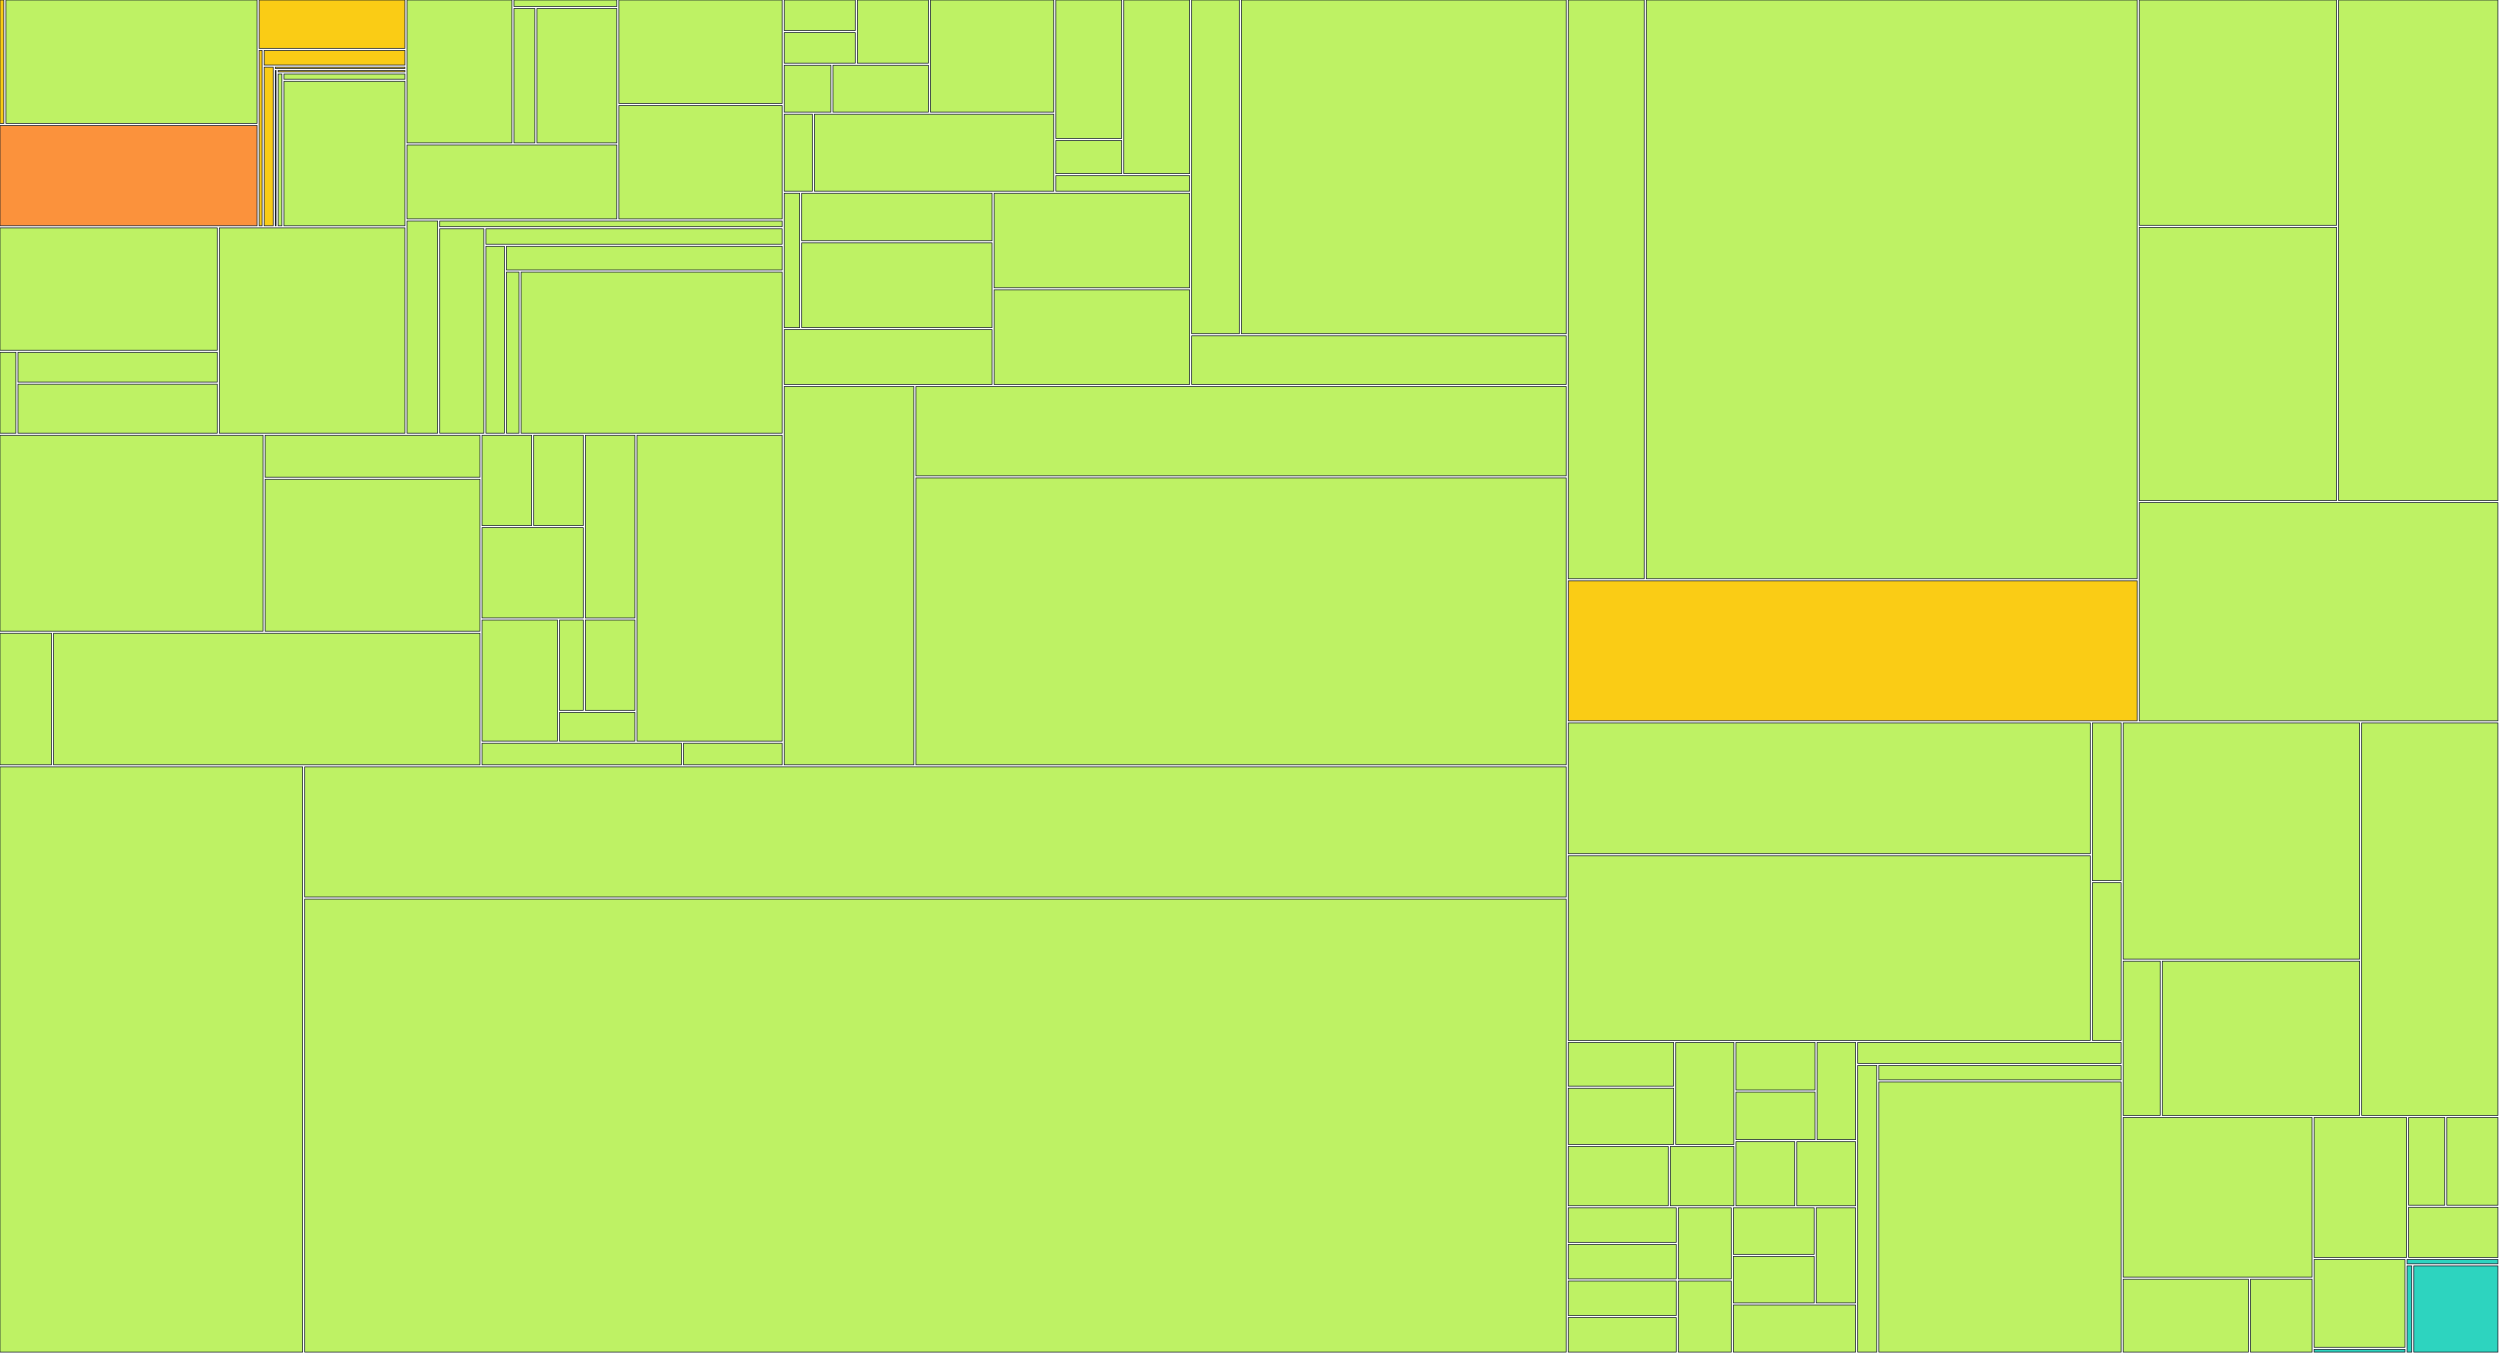
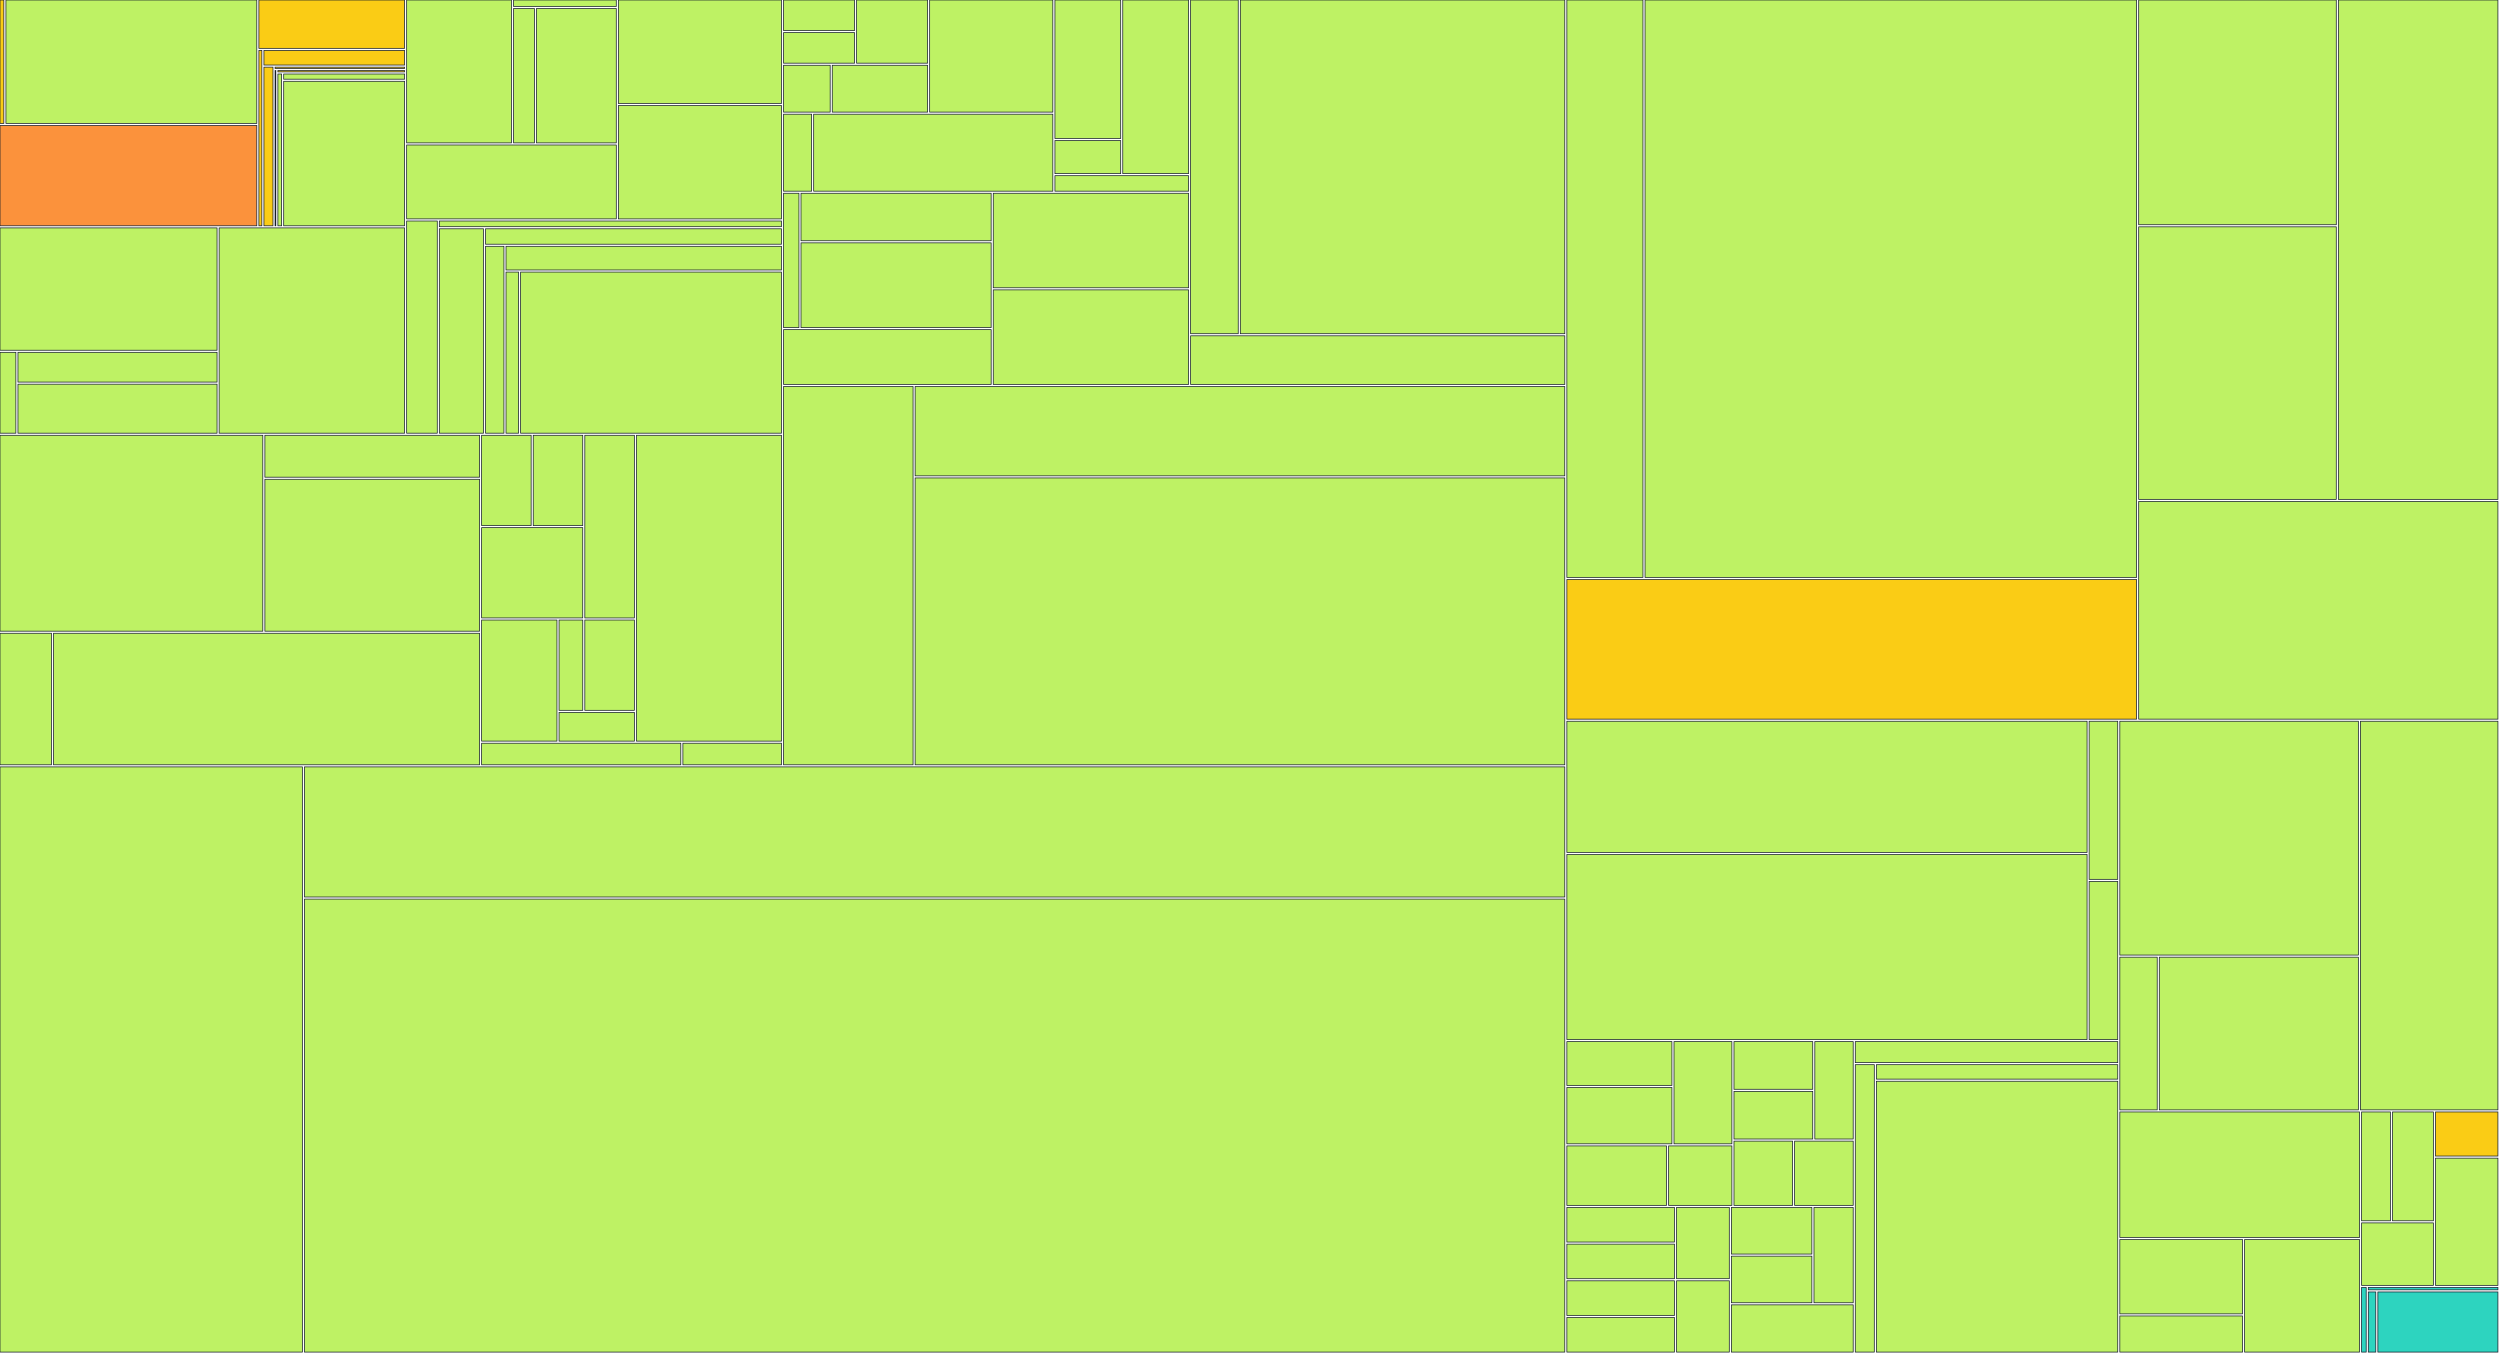
<svg xmlns="http://www.w3.org/2000/svg" width="1200" height="650" viewBox="0 0 1200 650">
  <g>
    <rect x="0.00" y="0.00" width="1.85" height="59.22" fill="#facc15" stroke="#111827" stroke-width="0.35" />
  </g>
  <g>
-     <rect x="2.85" y="0.00" width="120.53" height="59.22" fill="#bef264" stroke="#111827" stroke-width="0.35" />
-   </g>
-   <g>
-     <rect x="0.00" y="60.22" width="123.38" height="48.17" fill="#fb923c" stroke="#111827" stroke-width="0.35" />
-   </g>
-   <g>
-     <rect x="124.38" y="0.00" width="69.99" height="23.20" fill="#facc15" stroke="#111827" stroke-width="0.35" />
-   </g>
-   <g>
-     <rect x="124.38" y="24.20" width="1.42" height="84.19" fill="#facc15" stroke="#111827" stroke-width="0.35" />
-   </g>
-   <g>
-     <rect x="126.80" y="24.20" width="67.57" height="7.02" fill="#facc15" stroke="#111827" stroke-width="0.35" />
-   </g>
-   <g>
-     <rect x="126.80" y="32.22" width="4.34" height="76.17" fill="#facc15" stroke="#111827" stroke-width="0.35" />
-   </g>
-   <g>
-     <rect x="132.14" y="32.22" width="62.22" height="0.63" fill="#facc15" stroke="#111827" stroke-width="0.35" />
-   </g>
-   <g>
-     <rect x="132.14" y="33.85" width="0.36" height="74.54" fill="#facc15" stroke="#111827" stroke-width="0.35" />
-   </g>
-   <g>
-     <rect x="133.51" y="33.85" width="60.86" height="0.67" fill="#facc15" stroke="#111827" stroke-width="0.35" />
-   </g>
-   <g>
-     <rect x="133.51" y="35.52" width="1.79" height="72.87" fill="#bef264" stroke="#111827" stroke-width="0.35" />
-   </g>
-   <g>
-     <rect x="136.30" y="35.52" width="58.07" height="2.49" fill="#bef264" stroke="#111827" stroke-width="0.35" />
-   </g>
-   <g>
-     <rect x="136.30" y="39.01" width="58.07" height="69.38" fill="#bef264" stroke="#111827" stroke-width="0.35" />
-   </g>
-   <g>
-     <rect x="0.00" y="109.39" width="104.28" height="58.72" fill="#bef264" stroke="#111827" stroke-width="0.35" />
-   </g>
-   <g>
-     <rect x="0.00" y="169.11" width="7.63" height="38.82" fill="#bef264" stroke="#111827" stroke-width="0.35" />
-   </g>
-   <g>
-     <rect x="8.63" y="169.11" width="95.65" height="14.29" fill="#bef264" stroke="#111827" stroke-width="0.35" />
-   </g>
-   <g>
-     <rect x="8.63" y="184.40" width="95.65" height="23.53" fill="#bef264" stroke="#111827" stroke-width="0.35" />
-   </g>
-   <g>
-     <rect x="105.28" y="109.39" width="89.09" height="98.54" fill="#bef264" stroke="#111827" stroke-width="0.35" />
-   </g>
-   <g>
-     <rect x="195.37" y="0.00" width="50.35" height="68.59" fill="#bef264" stroke="#111827" stroke-width="0.35" />
-   </g>
-   <g>
-     <rect x="246.71" y="0.00" width="49.36" height="3.09" fill="#bef264" stroke="#111827" stroke-width="0.35" />
-   </g>
-   <g>
-     <rect x="246.71" y="4.09" width="10.02" height="64.50" fill="#bef264" stroke="#111827" stroke-width="0.35" />
-   </g>
-   <g>
-     <rect x="257.73" y="4.09" width="38.34" height="64.50" fill="#bef264" stroke="#111827" stroke-width="0.35" />
-   </g>
-   <g>
-     <rect x="195.37" y="69.59" width="100.70" height="35.48" fill="#bef264" stroke="#111827" stroke-width="0.35" />
-   </g>
-   <g>
-     <rect x="297.07" y="0.00" width="78.36" height="49.66" fill="#bef264" stroke="#111827" stroke-width="0.35" />
-   </g>
-   <g>
-     <rect x="297.07" y="50.66" width="78.36" height="54.42" fill="#bef264" stroke="#111827" stroke-width="0.35" />
-   </g>
-   <g>
-     <rect x="195.37" y="106.08" width="14.70" height="101.85" fill="#bef264" stroke="#111827" stroke-width="0.35" />
-   </g>
-   <g>
-     <rect x="211.07" y="106.08" width="164.36" height="2.74" fill="#bef264" stroke="#111827" stroke-width="0.35" />
-   </g>
-   <g>
-     <rect x="211.07" y="109.82" width="21.19" height="98.11" fill="#bef264" stroke="#111827" stroke-width="0.35" />
-   </g>
-   <g>
-     <rect x="233.25" y="109.82" width="142.17" height="7.40" fill="#bef264" stroke="#111827" stroke-width="0.35" />
-   </g>
-   <g>
-     <rect x="233.25" y="118.22" width="8.85" height="89.71" fill="#bef264" stroke="#111827" stroke-width="0.35" />
-   </g>
-   <g>
-     <rect x="243.10" y="118.22" width="132.32" height="11.37" fill="#bef264" stroke="#111827" stroke-width="0.35" />
-   </g>
-   <g>
-     <rect x="243.10" y="130.59" width="6.02" height="77.34" fill="#bef264" stroke="#111827" stroke-width="0.35" />
-   </g>
-   <g>
-     <rect x="250.12" y="130.59" width="125.31" height="77.34" fill="#bef264" stroke="#111827" stroke-width="0.35" />
-   </g>
-   <g>
-     <rect x="0.00" y="208.93" width="126.26" height="94.03" fill="#bef264" stroke="#111827" stroke-width="0.35" />
-   </g>
-   <g>
-     <rect x="127.26" y="208.93" width="103.12" height="20.12" fill="#bef264" stroke="#111827" stroke-width="0.35" />
-   </g>
-   <g>
-     <rect x="127.26" y="230.05" width="103.12" height="72.92" fill="#bef264" stroke="#111827" stroke-width="0.35" />
-   </g>
-   <g>
-     <rect x="0.00" y="303.96" width="24.71" height="63.15" fill="#bef264" stroke="#111827" stroke-width="0.35" />
-   </g>
-   <g>
-     <rect x="25.71" y="303.96" width="204.67" height="63.15" fill="#bef264" stroke="#111827" stroke-width="0.35" />
-   </g>
-   <g>
-     <rect x="231.38" y="208.93" width="23.79" height="43.34" fill="#bef264" stroke="#111827" stroke-width="0.35" />
-   </g>
-   <g>
-     <rect x="256.18" y="208.93" width="23.79" height="43.34" fill="#bef264" stroke="#111827" stroke-width="0.35" />
-   </g>
-   <g>
-     <rect x="231.38" y="253.27" width="48.59" height="43.34" fill="#bef264" stroke="#111827" stroke-width="0.35" />
-   </g>
-   <g>
-     <rect x="280.97" y="208.93" width="23.79" height="87.69" fill="#bef264" stroke="#111827" stroke-width="0.35" />
-   </g>
-   <g>
-     <rect x="231.38" y="297.61" width="36.19" height="58.12" fill="#bef264" stroke="#111827" stroke-width="0.35" />
-   </g>
-   <g>
-     <rect x="268.57" y="297.61" width="11.40" height="43.34" fill="#bef264" stroke="#111827" stroke-width="0.35" />
-   </g>
-   <g>
-     <rect x="280.97" y="297.61" width="23.79" height="43.34" fill="#bef264" stroke="#111827" stroke-width="0.35" />
-   </g>
-   <g>
-     <rect x="268.57" y="341.96" width="36.19" height="13.78" fill="#bef264" stroke="#111827" stroke-width="0.35" />
-   </g>
-   <g>
-     <rect x="305.76" y="208.93" width="69.66" height="146.81" fill="#bef264" stroke="#111827" stroke-width="0.35" />
-   </g>
-   <g>
-     <rect x="231.38" y="356.74" width="95.70" height="10.37" fill="#bef264" stroke="#111827" stroke-width="0.35" />
-   </g>
-   <g>
-     <rect x="328.08" y="356.74" width="47.35" height="10.37" fill="#bef264" stroke="#111827" stroke-width="0.35" />
-   </g>
-   <g>
-     <rect x="376.43" y="0.00" width="34.10" height="14.66" fill="#bef264" stroke="#111827" stroke-width="0.35" />
-   </g>
-   <g>
-     <rect x="376.43" y="15.66" width="34.10" height="14.66" fill="#bef264" stroke="#111827" stroke-width="0.35" />
-   </g>
-   <g>
-     <rect x="411.53" y="0.00" width="34.10" height="30.32" fill="#bef264" stroke="#111827" stroke-width="0.35" />
-   </g>
-   <g>
-     <rect x="376.43" y="31.32" width="22.40" height="22.49" fill="#bef264" stroke="#111827" stroke-width="0.35" />
-   </g>
-   <g>
-     <rect x="399.83" y="31.32" width="45.80" height="22.49" fill="#bef264" stroke="#111827" stroke-width="0.35" />
-   </g>
-   <g>
-     <rect x="446.63" y="0.00" width="59.18" height="53.81" fill="#bef264" stroke="#111827" stroke-width="0.35" />
-   </g>
-   <g>
-     <rect x="376.43" y="54.81" width="13.49" height="36.95" fill="#bef264" stroke="#111827" stroke-width="0.35" />
-   </g>
-   <g>
-     <rect x="390.91" y="54.81" width="114.90" height="36.95" fill="#bef264" stroke="#111827" stroke-width="0.35" />
-   </g>
-   <g>
-     <rect x="506.81" y="0.00" width="31.60" height="66.46" fill="#bef264" stroke="#111827" stroke-width="0.35" />
-   </g>
-   <g>
-     <rect x="506.81" y="67.46" width="31.60" height="15.87" fill="#bef264" stroke="#111827" stroke-width="0.35" />
-   </g>
-   <g>
-     <rect x="539.41" y="0.00" width="31.60" height="83.33" fill="#bef264" stroke="#111827" stroke-width="0.35" />
-   </g>
-   <g>
-     <rect x="506.81" y="84.33" width="64.19" height="7.43" fill="#bef264" stroke="#111827" stroke-width="0.35" />
-   </g>
-   <g>
-     <rect x="376.43" y="92.76" width="7.40" height="64.48" fill="#bef264" stroke="#111827" stroke-width="0.35" />
-   </g>
-   <g>
-     <rect x="384.82" y="92.76" width="91.35" height="22.81" fill="#bef264" stroke="#111827" stroke-width="0.35" />
-   </g>
-   <g>
-     <rect x="384.82" y="116.57" width="91.35" height="40.67" fill="#bef264" stroke="#111827" stroke-width="0.35" />
-   </g>
-   <g>
-     <rect x="376.43" y="158.23" width="99.75" height="26.28" fill="#bef264" stroke="#111827" stroke-width="0.35" />
-   </g>
-   <g>
-     <rect x="477.18" y="92.76" width="93.82" height="45.38" fill="#bef264" stroke="#111827" stroke-width="0.35" />
-   </g>
-   <g>
-     <rect x="477.18" y="139.14" width="93.82" height="45.38" fill="#bef264" stroke="#111827" stroke-width="0.35" />
-   </g>
-   <g>
-     <rect x="572.00" y="0.00" width="22.87" height="160.19" fill="#bef264" stroke="#111827" stroke-width="0.35" />
-   </g>
-   <g>
-     <rect x="595.88" y="0.00" width="155.89" height="160.19" fill="#bef264" stroke="#111827" stroke-width="0.35" />
-   </g>
-   <g>
-     <rect x="572.00" y="161.19" width="179.76" height="23.33" fill="#bef264" stroke="#111827" stroke-width="0.35" />
-   </g>
-   <g>
-     <rect x="376.43" y="185.52" width="62.22" height="181.59" fill="#bef264" stroke="#111827" stroke-width="0.35" />
-   </g>
-   <g>
-     <rect x="439.65" y="185.52" width="312.11" height="42.89" fill="#bef264" stroke="#111827" stroke-width="0.35" />
-   </g>
-   <g>
-     <rect x="439.65" y="229.41" width="312.11" height="137.70" fill="#bef264" stroke="#111827" stroke-width="0.35" />
-   </g>
-   <g>
-     <rect x="0.00" y="368.11" width="145.26" height="280.89" fill="#bef264" stroke="#111827" stroke-width="0.35" />
-   </g>
-   <g>
-     <rect x="146.26" y="368.11" width="605.50" height="62.45" fill="#bef264" stroke="#111827" stroke-width="0.35" />
-   </g>
-   <g>
-     <rect x="146.26" y="431.56" width="605.50" height="217.44" fill="#bef264" stroke="#111827" stroke-width="0.35" />
-   </g>
-   <g>
-     <rect x="752.76" y="0.00" width="36.46" height="277.81" fill="#bef264" stroke="#111827" stroke-width="0.35" />
-   </g>
-   <g>
-     <rect x="790.22" y="0.00" width="235.60" height="277.81" fill="#bef264" stroke="#111827" stroke-width="0.35" />
-   </g>
-   <g>
-     <rect x="752.76" y="278.81" width="273.07" height="67.20" fill="#facc15" stroke="#111827" stroke-width="0.35" />
-   </g>
-   <g>
-     <rect x="1026.83" y="0.00" width="94.70" height="108.14" fill="#bef264" stroke="#111827" stroke-width="0.35" />
-   </g>
-   <g>
-     <rect x="1026.83" y="109.14" width="94.70" height="131.12" fill="#bef264" stroke="#111827" stroke-width="0.35" />
-   </g>
-   <g>
-     <rect x="1122.53" y="0.00" width="76.47" height="240.26" fill="#bef264" stroke="#111827" stroke-width="0.35" />
-   </g>
-   <g>
-     <rect x="1026.83" y="241.26" width="172.17" height="104.75" fill="#bef264" stroke="#111827" stroke-width="0.35" />
-   </g>
-   <g>
-     <rect x="752.76" y="347.01" width="250.58" height="62.78" fill="#bef264" stroke="#111827" stroke-width="0.35" />
-   </g>
-   <g>
-     <rect x="752.76" y="410.79" width="250.58" height="88.59" fill="#bef264" stroke="#111827" stroke-width="0.35" />
-   </g>
-   <g>
-     <rect x="1004.35" y="347.01" width="13.79" height="75.68" fill="#bef264" stroke="#111827" stroke-width="0.35" />
-   </g>
-   <g>
-     <rect x="1004.35" y="423.69" width="13.79" height="75.68" fill="#bef264" stroke="#111827" stroke-width="0.35" />
-   </g>
-   <g>
-     <rect x="752.76" y="500.38" width="50.60" height="20.97" fill="#bef264" stroke="#111827" stroke-width="0.35" />
-   </g>
-   <g>
-     <rect x="752.76" y="522.35" width="50.60" height="26.96" fill="#bef264" stroke="#111827" stroke-width="0.35" />
-   </g>
-   <g>
-     <rect x="804.36" y="500.38" width="27.90" height="48.94" fill="#bef264" stroke="#111827" stroke-width="0.35" />
-   </g>
-   <g>
-     <rect x="752.76" y="550.31" width="48.00" height="28.45" fill="#bef264" stroke="#111827" stroke-width="0.35" />
-   </g>
-   <g>
-     <rect x="801.76" y="550.31" width="30.50" height="28.45" fill="#bef264" stroke="#111827" stroke-width="0.35" />
-   </g>
-   <g>
-     <rect x="833.26" y="500.38" width="37.95" height="22.82" fill="#bef264" stroke="#111827" stroke-width="0.35" />
-   </g>
-   <g>
-     <rect x="833.26" y="524.19" width="37.95" height="22.82" fill="#bef264" stroke="#111827" stroke-width="0.35" />
-   </g>
-   <g>
-     <rect x="872.21" y="500.38" width="18.48" height="46.63" fill="#bef264" stroke="#111827" stroke-width="0.35" />
-   </g>
-   <g>
-     <rect x="833.26" y="548.01" width="28.21" height="30.76" fill="#bef264" stroke="#111827" stroke-width="0.35" />
-   </g>
-   <g>
-     <rect x="862.47" y="548.01" width="28.21" height="30.76" fill="#bef264" stroke="#111827" stroke-width="0.35" />
-   </g>
-   <g>
-     <rect x="752.76" y="579.76" width="51.83" height="16.56" fill="#bef264" stroke="#111827" stroke-width="0.35" />
-   </g>
-   <g>
-     <rect x="752.76" y="597.32" width="51.83" height="16.56" fill="#bef264" stroke="#111827" stroke-width="0.35" />
-   </g>
-   <g>
-     <rect x="805.59" y="579.76" width="25.42" height="34.12" fill="#bef264" stroke="#111827" stroke-width="0.35" />
-   </g>
-   <g>
-     <rect x="752.76" y="614.88" width="51.83" height="16.56" fill="#bef264" stroke="#111827" stroke-width="0.35" />
-   </g>
-   <g>
-     <rect x="752.76" y="632.44" width="51.83" height="16.56" fill="#bef264" stroke="#111827" stroke-width="0.35" />
-   </g>
-   <g>
-     <rect x="805.59" y="614.88" width="25.42" height="34.12" fill="#bef264" stroke="#111827" stroke-width="0.35" />
-   </g>
-   <g>
-     <rect x="832.01" y="579.76" width="38.79" height="22.32" fill="#bef264" stroke="#111827" stroke-width="0.35" />
-   </g>
-   <g>
-     <rect x="832.01" y="603.08" width="38.79" height="22.32" fill="#bef264" stroke="#111827" stroke-width="0.35" />
-   </g>
-   <g>
-     <rect x="871.79" y="579.76" width="18.89" height="45.63" fill="#bef264" stroke="#111827" stroke-width="0.35" />
-   </g>
-   <g>
-     <rect x="832.01" y="626.40" width="58.68" height="22.60" fill="#bef264" stroke="#111827" stroke-width="0.35" />
-   </g>
-   <g>
-     <rect x="891.69" y="500.38" width="126.44" height="10.05" fill="#bef264" stroke="#111827" stroke-width="0.35" />
-   </g>
-   <g>
-     <rect x="891.69" y="511.43" width="9.17" height="137.57" fill="#bef264" stroke="#111827" stroke-width="0.35" />
-   </g>
-   <g>
-     <rect x="901.85" y="511.43" width="116.28" height="6.91" fill="#bef264" stroke="#111827" stroke-width="0.35" />
-   </g>
-   <g>
-     <rect x="901.85" y="519.34" width="116.28" height="129.66" fill="#bef264" stroke="#111827" stroke-width="0.35" />
-   </g>
-   <g>
-     <rect x="1019.13" y="347.01" width="113.47" height="113.36" fill="#bef264" stroke="#111827" stroke-width="0.35" />
-   </g>
-   <g>
-     <rect x="1019.13" y="461.37" width="17.77" height="74.04" fill="#bef264" stroke="#111827" stroke-width="0.35" />
-   </g>
-   <g>
-     <rect x="1037.90" y="461.37" width="94.70" height="74.04" fill="#bef264" stroke="#111827" stroke-width="0.35" />
-   </g>
-   <g>
-     <rect x="1133.60" y="347.01" width="65.40" height="188.39" fill="#bef264" stroke="#111827" stroke-width="0.35" />
-   </g>
-   <g>
-     <rect x="1019.13" y="536.40" width="90.64" height="76.61" fill="#bef264" stroke="#111827" stroke-width="0.35" />
-   </g>
-   <g>
-     <rect x="1019.13" y="614.01" width="60.10" height="34.99" fill="#bef264" stroke="#111827" stroke-width="0.35" />
-   </g>
-   <g>
-     <rect x="1080.23" y="614.01" width="29.55" height="34.99" fill="#bef264" stroke="#111827" stroke-width="0.35" />
-   </g>
-   <g>
-     <rect x="1110.78" y="536.40" width="44.37" height="67.16" fill="#bef264" stroke="#111827" stroke-width="0.35" />
-   </g>
-   <g>
-     <rect x="1156.14" y="536.40" width="17.34" height="42.09" fill="#bef264" stroke="#111827" stroke-width="0.35" />
-   </g>
-   <g>
-     <rect x="1174.48" y="536.40" width="24.52" height="42.09" fill="#bef264" stroke="#111827" stroke-width="0.35" />
-   </g>
-   <g>
-     <rect x="1156.14" y="579.49" width="42.86" height="24.07" fill="#bef264" stroke="#111827" stroke-width="0.35" />
-   </g>
-   <g>
-     <rect x="1110.78" y="604.56" width="43.61" height="42.13" fill="#bef264" stroke="#111827" stroke-width="0.35" />
-   </g>
-   <g>
-     <rect x="1110.78" y="647.69" width="43.61" height="1.31" fill="#2dd4bf" stroke="#111827" stroke-width="0.35" />
-   </g>
-   <g>
-     <rect x="1155.39" y="604.56" width="43.61" height="2.08" fill="#2dd4bf" stroke="#111827" stroke-width="0.35" />
-   </g>
-   <g>
-     <rect x="1155.39" y="607.64" width="2.24" height="41.36" fill="#2dd4bf" stroke="#111827" stroke-width="0.35" />
-   </g>
-   <g>
-     <rect x="1158.63" y="607.64" width="40.37" height="41.36" fill="#2dd4bf" stroke="#111827" stroke-width="0.35" />
+     <rect x="2.85" y="0.00" width="120.42" height="59.22" fill="#bef264" stroke="#111827" stroke-width="0.35" />
+   </g>
+   <g>
+     <rect x="0.00" y="60.22" width="123.27" height="48.17" fill="#fb923c" stroke="#111827" stroke-width="0.35" />
+   </g>
+   <g>
+     <rect x="124.27" y="0.00" width="69.92" height="23.20" fill="#facc15" stroke="#111827" stroke-width="0.35" />
+   </g>
+   <g>
+     <rect x="124.27" y="24.20" width="1.42" height="84.19" fill="#facc15" stroke="#111827" stroke-width="0.35" />
+   </g>
+   <g>
+     <rect x="126.69" y="24.20" width="67.51" height="7.02" fill="#facc15" stroke="#111827" stroke-width="0.35" />
+   </g>
+   <g>
+     <rect x="126.69" y="32.22" width="4.34" height="76.17" fill="#facc15" stroke="#111827" stroke-width="0.35" />
+   </g>
+   <g>
+     <rect x="132.03" y="32.22" width="62.17" height="0.63" fill="#facc15" stroke="#111827" stroke-width="0.35" />
+   </g>
+   <g>
+     <rect x="132.03" y="33.85" width="0.36" height="74.54" fill="#facc15" stroke="#111827" stroke-width="0.35" />
+   </g>
+   <g>
+     <rect x="133.39" y="33.85" width="60.80" height="0.67" fill="#facc15" stroke="#111827" stroke-width="0.35" />
+   </g>
+   <g>
+     <rect x="133.39" y="35.52" width="1.79" height="72.87" fill="#bef264" stroke="#111827" stroke-width="0.35" />
+   </g>
+   <g>
+     <rect x="136.18" y="35.52" width="58.02" height="2.49" fill="#bef264" stroke="#111827" stroke-width="0.35" />
+   </g>
+   <g>
+     <rect x="136.18" y="39.01" width="58.02" height="69.38" fill="#bef264" stroke="#111827" stroke-width="0.35" />
+   </g>
+   <g>
+     <rect x="0.00" y="109.39" width="104.18" height="58.72" fill="#bef264" stroke="#111827" stroke-width="0.35" />
+   </g>
+   <g>
+     <rect x="0.00" y="169.11" width="7.62" height="38.82" fill="#bef264" stroke="#111827" stroke-width="0.35" />
+   </g>
+   <g>
+     <rect x="8.62" y="169.11" width="95.56" height="14.29" fill="#bef264" stroke="#111827" stroke-width="0.35" />
+   </g>
+   <g>
+     <rect x="8.62" y="184.40" width="95.56" height="23.53" fill="#bef264" stroke="#111827" stroke-width="0.35" />
+   </g>
+   <g>
+     <rect x="105.18" y="109.39" width="89.01" height="98.54" fill="#bef264" stroke="#111827" stroke-width="0.35" />
+   </g>
+   <g>
+     <rect x="195.20" y="0.00" width="50.30" height="68.59" fill="#bef264" stroke="#111827" stroke-width="0.35" />
+   </g>
+   <g>
+     <rect x="246.50" y="0.00" width="49.31" height="3.09" fill="#bef264" stroke="#111827" stroke-width="0.35" />
+   </g>
+   <g>
+     <rect x="246.50" y="4.09" width="10.01" height="64.50" fill="#bef264" stroke="#111827" stroke-width="0.35" />
+   </g>
+   <g>
+     <rect x="257.50" y="4.09" width="38.31" height="64.50" fill="#bef264" stroke="#111827" stroke-width="0.35" />
+   </g>
+   <g>
+     <rect x="195.20" y="69.59" width="100.62" height="35.48" fill="#bef264" stroke="#111827" stroke-width="0.35" />
+   </g>
+   <g>
+     <rect x="296.81" y="0.00" width="78.29" height="49.66" fill="#bef264" stroke="#111827" stroke-width="0.35" />
+   </g>
+   <g>
+     <rect x="296.81" y="50.66" width="78.29" height="54.42" fill="#bef264" stroke="#111827" stroke-width="0.35" />
+   </g>
+   <g>
+     <rect x="195.20" y="106.08" width="14.69" height="101.85" fill="#bef264" stroke="#111827" stroke-width="0.35" />
+   </g>
+   <g>
+     <rect x="210.88" y="106.08" width="164.21" height="2.74" fill="#bef264" stroke="#111827" stroke-width="0.35" />
+   </g>
+   <g>
+     <rect x="210.88" y="109.82" width="21.17" height="98.11" fill="#bef264" stroke="#111827" stroke-width="0.35" />
+   </g>
+   <g>
+     <rect x="233.05" y="109.82" width="142.05" height="7.40" fill="#bef264" stroke="#111827" stroke-width="0.35" />
+   </g>
+   <g>
+     <rect x="233.05" y="118.22" width="8.84" height="89.71" fill="#bef264" stroke="#111827" stroke-width="0.35" />
+   </g>
+   <g>
+     <rect x="242.89" y="118.22" width="132.21" height="11.37" fill="#bef264" stroke="#111827" stroke-width="0.35" />
+   </g>
+   <g>
+     <rect x="242.89" y="130.59" width="6.01" height="77.34" fill="#bef264" stroke="#111827" stroke-width="0.35" />
+   </g>
+   <g>
+     <rect x="249.90" y="130.59" width="125.20" height="77.34" fill="#bef264" stroke="#111827" stroke-width="0.35" />
+   </g>
+   <g>
+     <rect x="0.00" y="208.93" width="126.15" height="94.03" fill="#bef264" stroke="#111827" stroke-width="0.35" />
+   </g>
+   <g>
+     <rect x="127.15" y="208.93" width="103.03" height="20.12" fill="#bef264" stroke="#111827" stroke-width="0.35" />
+   </g>
+   <g>
+     <rect x="127.15" y="230.05" width="103.03" height="72.92" fill="#bef264" stroke="#111827" stroke-width="0.35" />
+   </g>
+   <g>
+     <rect x="0.00" y="303.96" width="24.69" height="63.15" fill="#bef264" stroke="#111827" stroke-width="0.35" />
+   </g>
+   <g>
+     <rect x="25.69" y="303.96" width="204.49" height="63.15" fill="#bef264" stroke="#111827" stroke-width="0.35" />
+   </g>
+   <g>
+     <rect x="231.18" y="208.93" width="23.77" height="43.34" fill="#bef264" stroke="#111827" stroke-width="0.35" />
+   </g>
+   <g>
+     <rect x="255.95" y="208.93" width="23.77" height="43.34" fill="#bef264" stroke="#111827" stroke-width="0.35" />
+   </g>
+   <g>
+     <rect x="231.18" y="253.27" width="48.54" height="43.34" fill="#bef264" stroke="#111827" stroke-width="0.35" />
+   </g>
+   <g>
+     <rect x="280.72" y="208.93" width="23.77" height="87.69" fill="#bef264" stroke="#111827" stroke-width="0.35" />
+   </g>
+   <g>
+     <rect x="231.18" y="297.61" width="36.16" height="58.12" fill="#bef264" stroke="#111827" stroke-width="0.35" />
+   </g>
+   <g>
+     <rect x="268.34" y="297.61" width="11.39" height="43.34" fill="#bef264" stroke="#111827" stroke-width="0.35" />
+   </g>
+   <g>
+     <rect x="280.72" y="297.61" width="23.77" height="43.34" fill="#bef264" stroke="#111827" stroke-width="0.35" />
+   </g>
+   <g>
+     <rect x="268.34" y="341.96" width="36.16" height="13.78" fill="#bef264" stroke="#111827" stroke-width="0.35" />
+   </g>
+   <g>
+     <rect x="305.50" y="208.93" width="69.60" height="146.81" fill="#bef264" stroke="#111827" stroke-width="0.35" />
+   </g>
+   <g>
+     <rect x="231.18" y="356.74" width="95.61" height="10.37" fill="#bef264" stroke="#111827" stroke-width="0.35" />
+   </g>
+   <g>
+     <rect x="327.79" y="356.74" width="47.31" height="10.37" fill="#bef264" stroke="#111827" stroke-width="0.35" />
+   </g>
+   <g>
+     <rect x="376.10" y="0.00" width="34.07" height="14.66" fill="#bef264" stroke="#111827" stroke-width="0.35" />
+   </g>
+   <g>
+     <rect x="376.10" y="15.66" width="34.07" height="14.66" fill="#bef264" stroke="#111827" stroke-width="0.35" />
+   </g>
+   <g>
+     <rect x="411.17" y="0.00" width="34.07" height="30.32" fill="#bef264" stroke="#111827" stroke-width="0.35" />
+   </g>
+   <g>
+     <rect x="376.10" y="31.32" width="22.38" height="22.49" fill="#bef264" stroke="#111827" stroke-width="0.35" />
+   </g>
+   <g>
+     <rect x="399.48" y="31.32" width="45.76" height="22.49" fill="#bef264" stroke="#111827" stroke-width="0.35" />
+   </g>
+   <g>
+     <rect x="446.24" y="0.00" width="59.12" height="53.81" fill="#bef264" stroke="#111827" stroke-width="0.35" />
+   </g>
+   <g>
+     <rect x="376.10" y="54.81" width="13.47" height="36.95" fill="#bef264" stroke="#111827" stroke-width="0.35" />
+   </g>
+   <g>
+     <rect x="390.57" y="54.81" width="114.79" height="36.95" fill="#bef264" stroke="#111827" stroke-width="0.35" />
+   </g>
+   <g>
+     <rect x="506.37" y="0.00" width="31.57" height="66.46" fill="#bef264" stroke="#111827" stroke-width="0.35" />
+   </g>
+   <g>
+     <rect x="506.37" y="67.46" width="31.57" height="15.87" fill="#bef264" stroke="#111827" stroke-width="0.35" />
+   </g>
+   <g>
+     <rect x="538.93" y="0.00" width="31.57" height="83.33" fill="#bef264" stroke="#111827" stroke-width="0.35" />
+   </g>
+   <g>
+     <rect x="506.37" y="84.33" width="64.13" height="7.43" fill="#bef264" stroke="#111827" stroke-width="0.35" />
+   </g>
+   <g>
+     <rect x="376.10" y="92.76" width="7.39" height="64.48" fill="#bef264" stroke="#111827" stroke-width="0.35" />
+   </g>
+   <g>
+     <rect x="384.48" y="92.76" width="91.27" height="22.81" fill="#bef264" stroke="#111827" stroke-width="0.35" />
+   </g>
+   <g>
+     <rect x="384.48" y="116.57" width="91.27" height="40.67" fill="#bef264" stroke="#111827" stroke-width="0.35" />
+   </g>
+   <g>
+     <rect x="376.10" y="158.23" width="99.66" height="26.28" fill="#bef264" stroke="#111827" stroke-width="0.35" />
+   </g>
+   <g>
+     <rect x="476.76" y="92.76" width="93.74" height="45.38" fill="#bef264" stroke="#111827" stroke-width="0.35" />
+   </g>
+   <g>
+     <rect x="476.76" y="139.14" width="93.74" height="45.38" fill="#bef264" stroke="#111827" stroke-width="0.35" />
+   </g>
+   <g>
+     <rect x="571.50" y="0.00" width="22.85" height="160.19" fill="#bef264" stroke="#111827" stroke-width="0.35" />
+   </g>
+   <g>
+     <rect x="595.35" y="0.00" width="155.75" height="160.19" fill="#bef264" stroke="#111827" stroke-width="0.35" />
+   </g>
+   <g>
+     <rect x="571.50" y="161.19" width="179.60" height="23.33" fill="#bef264" stroke="#111827" stroke-width="0.35" />
+   </g>
+   <g>
+     <rect x="376.10" y="185.52" width="62.17" height="181.59" fill="#bef264" stroke="#111827" stroke-width="0.35" />
+   </g>
+   <g>
+     <rect x="439.26" y="185.52" width="311.83" height="42.89" fill="#bef264" stroke="#111827" stroke-width="0.35" />
+   </g>
+   <g>
+     <rect x="439.26" y="229.41" width="311.83" height="137.70" fill="#bef264" stroke="#111827" stroke-width="0.35" />
+   </g>
+   <g>
+     <rect x="0.00" y="368.11" width="145.13" height="280.89" fill="#bef264" stroke="#111827" stroke-width="0.35" />
+   </g>
+   <g>
+     <rect x="146.13" y="368.11" width="604.97" height="62.45" fill="#bef264" stroke="#111827" stroke-width="0.35" />
+   </g>
+   <g>
+     <rect x="146.13" y="431.56" width="604.97" height="217.44" fill="#bef264" stroke="#111827" stroke-width="0.35" />
+   </g>
+   <g>
+     <rect x="752.10" y="0.00" width="36.52" height="277.15" fill="#bef264" stroke="#111827" stroke-width="0.35" />
+   </g>
+   <g>
+     <rect x="789.62" y="0.00" width="235.95" height="277.15" fill="#bef264" stroke="#111827" stroke-width="0.35" />
+   </g>
+   <g>
+     <rect x="752.10" y="278.15" width="273.47" height="67.04" fill="#facc15" stroke="#111827" stroke-width="0.35" />
+   </g>
+   <g>
+     <rect x="1026.57" y="0.00" width="94.84" height="107.88" fill="#bef264" stroke="#111827" stroke-width="0.35" />
+   </g>
+   <g>
+     <rect x="1026.57" y="108.88" width="94.84" height="130.81" fill="#bef264" stroke="#111827" stroke-width="0.35" />
+   </g>
+   <g>
+     <rect x="1122.41" y="0.00" width="76.59" height="239.69" fill="#bef264" stroke="#111827" stroke-width="0.35" />
+   </g>
+   <g>
+     <rect x="1026.57" y="240.69" width="172.43" height="104.50" fill="#bef264" stroke="#111827" stroke-width="0.35" />
+   </g>
+   <g>
+     <rect x="752.10" y="346.19" width="249.69" height="62.95" fill="#bef264" stroke="#111827" stroke-width="0.35" />
+   </g>
+   <g>
+     <rect x="752.10" y="410.14" width="249.69" height="88.83" fill="#bef264" stroke="#111827" stroke-width="0.35" />
+   </g>
+   <g>
+     <rect x="1002.78" y="346.19" width="13.73" height="75.89" fill="#bef264" stroke="#111827" stroke-width="0.35" />
+   </g>
+   <g>
+     <rect x="1002.78" y="423.08" width="13.73" height="75.89" fill="#bef264" stroke="#111827" stroke-width="0.35" />
+   </g>
+   <g>
+     <rect x="752.10" y="499.97" width="50.42" height="21.03" fill="#bef264" stroke="#111827" stroke-width="0.35" />
+   </g>
+   <g>
+     <rect x="752.10" y="522.00" width="50.42" height="27.04" fill="#bef264" stroke="#111827" stroke-width="0.35" />
+   </g>
+   <g>
+     <rect x="803.52" y="499.97" width="27.79" height="49.07" fill="#bef264" stroke="#111827" stroke-width="0.35" />
+   </g>
+   <g>
+     <rect x="752.10" y="550.04" width="47.82" height="28.53" fill="#bef264" stroke="#111827" stroke-width="0.35" />
+   </g>
+   <g>
+     <rect x="800.92" y="550.04" width="30.39" height="28.53" fill="#bef264" stroke="#111827" stroke-width="0.35" />
+   </g>
+   <g>
+     <rect x="832.31" y="499.97" width="37.81" height="22.88" fill="#bef264" stroke="#111827" stroke-width="0.35" />
+   </g>
+   <g>
+     <rect x="832.31" y="523.85" width="37.81" height="22.88" fill="#bef264" stroke="#111827" stroke-width="0.35" />
+   </g>
+   <g>
+     <rect x="871.12" y="499.97" width="18.41" height="46.76" fill="#bef264" stroke="#111827" stroke-width="0.35" />
+   </g>
+   <g>
+     <rect x="832.31" y="547.73" width="28.11" height="30.84" fill="#bef264" stroke="#111827" stroke-width="0.35" />
+   </g>
+   <g>
+     <rect x="861.42" y="547.73" width="28.11" height="30.84" fill="#bef264" stroke="#111827" stroke-width="0.35" />
+   </g>
+   <g>
+     <rect x="752.10" y="579.57" width="51.64" height="16.61" fill="#bef264" stroke="#111827" stroke-width="0.35" />
+   </g>
+   <g>
+     <rect x="752.10" y="597.18" width="51.64" height="16.61" fill="#bef264" stroke="#111827" stroke-width="0.35" />
+   </g>
+   <g>
+     <rect x="804.74" y="579.57" width="25.32" height="34.21" fill="#bef264" stroke="#111827" stroke-width="0.35" />
+   </g>
+   <g>
+     <rect x="752.10" y="614.79" width="51.64" height="16.61" fill="#bef264" stroke="#111827" stroke-width="0.35" />
+   </g>
+   <g>
+     <rect x="752.10" y="632.39" width="51.64" height="16.61" fill="#bef264" stroke="#111827" stroke-width="0.35" />
+   </g>
+   <g>
+     <rect x="804.74" y="614.79" width="25.32" height="34.21" fill="#bef264" stroke="#111827" stroke-width="0.35" />
+   </g>
+   <g>
+     <rect x="831.06" y="579.57" width="38.64" height="22.38" fill="#bef264" stroke="#111827" stroke-width="0.35" />
+   </g>
+   <g>
+     <rect x="831.06" y="602.95" width="38.64" height="22.38" fill="#bef264" stroke="#111827" stroke-width="0.35" />
+   </g>
+   <g>
+     <rect x="870.71" y="579.57" width="18.82" height="45.76" fill="#bef264" stroke="#111827" stroke-width="0.35" />
+   </g>
+   <g>
+     <rect x="831.06" y="626.33" width="58.47" height="22.67" fill="#bef264" stroke="#111827" stroke-width="0.35" />
+   </g>
+   <g>
+     <rect x="890.53" y="499.97" width="125.99" height="10.08" fill="#bef264" stroke="#111827" stroke-width="0.35" />
+   </g>
+   <g>
+     <rect x="890.53" y="511.05" width="9.13" height="137.95" fill="#bef264" stroke="#111827" stroke-width="0.35" />
+   </g>
+   <g>
+     <rect x="900.66" y="511.05" width="115.86" height="6.93" fill="#bef264" stroke="#111827" stroke-width="0.35" />
+   </g>
+   <g>
+     <rect x="900.66" y="518.99" width="115.86" height="130.01" fill="#bef264" stroke="#111827" stroke-width="0.35" />
+   </g>
+   <g>
+     <rect x="1017.52" y="346.19" width="114.49" height="112.24" fill="#bef264" stroke="#111827" stroke-width="0.35" />
+   </g>
+   <g>
+     <rect x="1017.52" y="459.44" width="17.94" height="73.31" fill="#bef264" stroke="#111827" stroke-width="0.35" />
+   </g>
+   <g>
+     <rect x="1036.46" y="459.44" width="95.55" height="73.31" fill="#bef264" stroke="#111827" stroke-width="0.35" />
+   </g>
+   <g>
+     <rect x="1133.01" y="346.19" width="65.99" height="186.55" fill="#bef264" stroke="#111827" stroke-width="0.35" />
+   </g>
+   <g>
+     <rect x="1017.52" y="533.74" width="115.04" height="60.23" fill="#bef264" stroke="#111827" stroke-width="0.35" />
+   </g>
+   <g>
+     <rect x="1017.52" y="594.98" width="58.89" height="35.68" fill="#bef264" stroke="#111827" stroke-width="0.35" />
+   </g>
+   <g>
+     <rect x="1017.52" y="631.66" width="58.89" height="17.34" fill="#bef264" stroke="#111827" stroke-width="0.35" />
+   </g>
+   <g>
+     <rect x="1077.41" y="594.98" width="55.15" height="54.02" fill="#bef264" stroke="#111827" stroke-width="0.35" />
+   </g>
+   <g>
+     <rect x="1133.56" y="533.74" width="13.83" height="52.24" fill="#bef264" stroke="#111827" stroke-width="0.35" />
+   </g>
+   <g>
+     <rect x="1148.39" y="533.74" width="19.63" height="52.24" fill="#bef264" stroke="#111827" stroke-width="0.35" />
+   </g>
+   <g>
+     <rect x="1133.56" y="586.99" width="34.46" height="29.98" fill="#bef264" stroke="#111827" stroke-width="0.35" />
+   </g>
+   <g>
+     <rect x="1169.02" y="533.74" width="29.98" height="21.16" fill="#facc15" stroke="#111827" stroke-width="0.35" />
+   </g>
+   <g>
+     <rect x="1169.02" y="555.91" width="29.98" height="61.06" fill="#bef264" stroke="#111827" stroke-width="0.35" />
+   </g>
+   <g>
+     <rect x="1133.56" y="617.96" width="2.21" height="31.04" fill="#2dd4bf" stroke="#111827" stroke-width="0.35" />
+   </g>
+   <g>
+     <rect x="1136.78" y="617.96" width="62.22" height="1.17" fill="#2dd4bf" stroke="#111827" stroke-width="0.35" />
+   </g>
+   <g>
+     <rect x="1136.78" y="620.14" width="3.60" height="28.86" fill="#2dd4bf" stroke="#111827" stroke-width="0.35" />
+   </g>
+   <g>
+     <rect x="1141.38" y="620.14" width="57.62" height="28.86" fill="#2dd4bf" stroke="#111827" stroke-width="0.35" />
  </g>
</svg>
